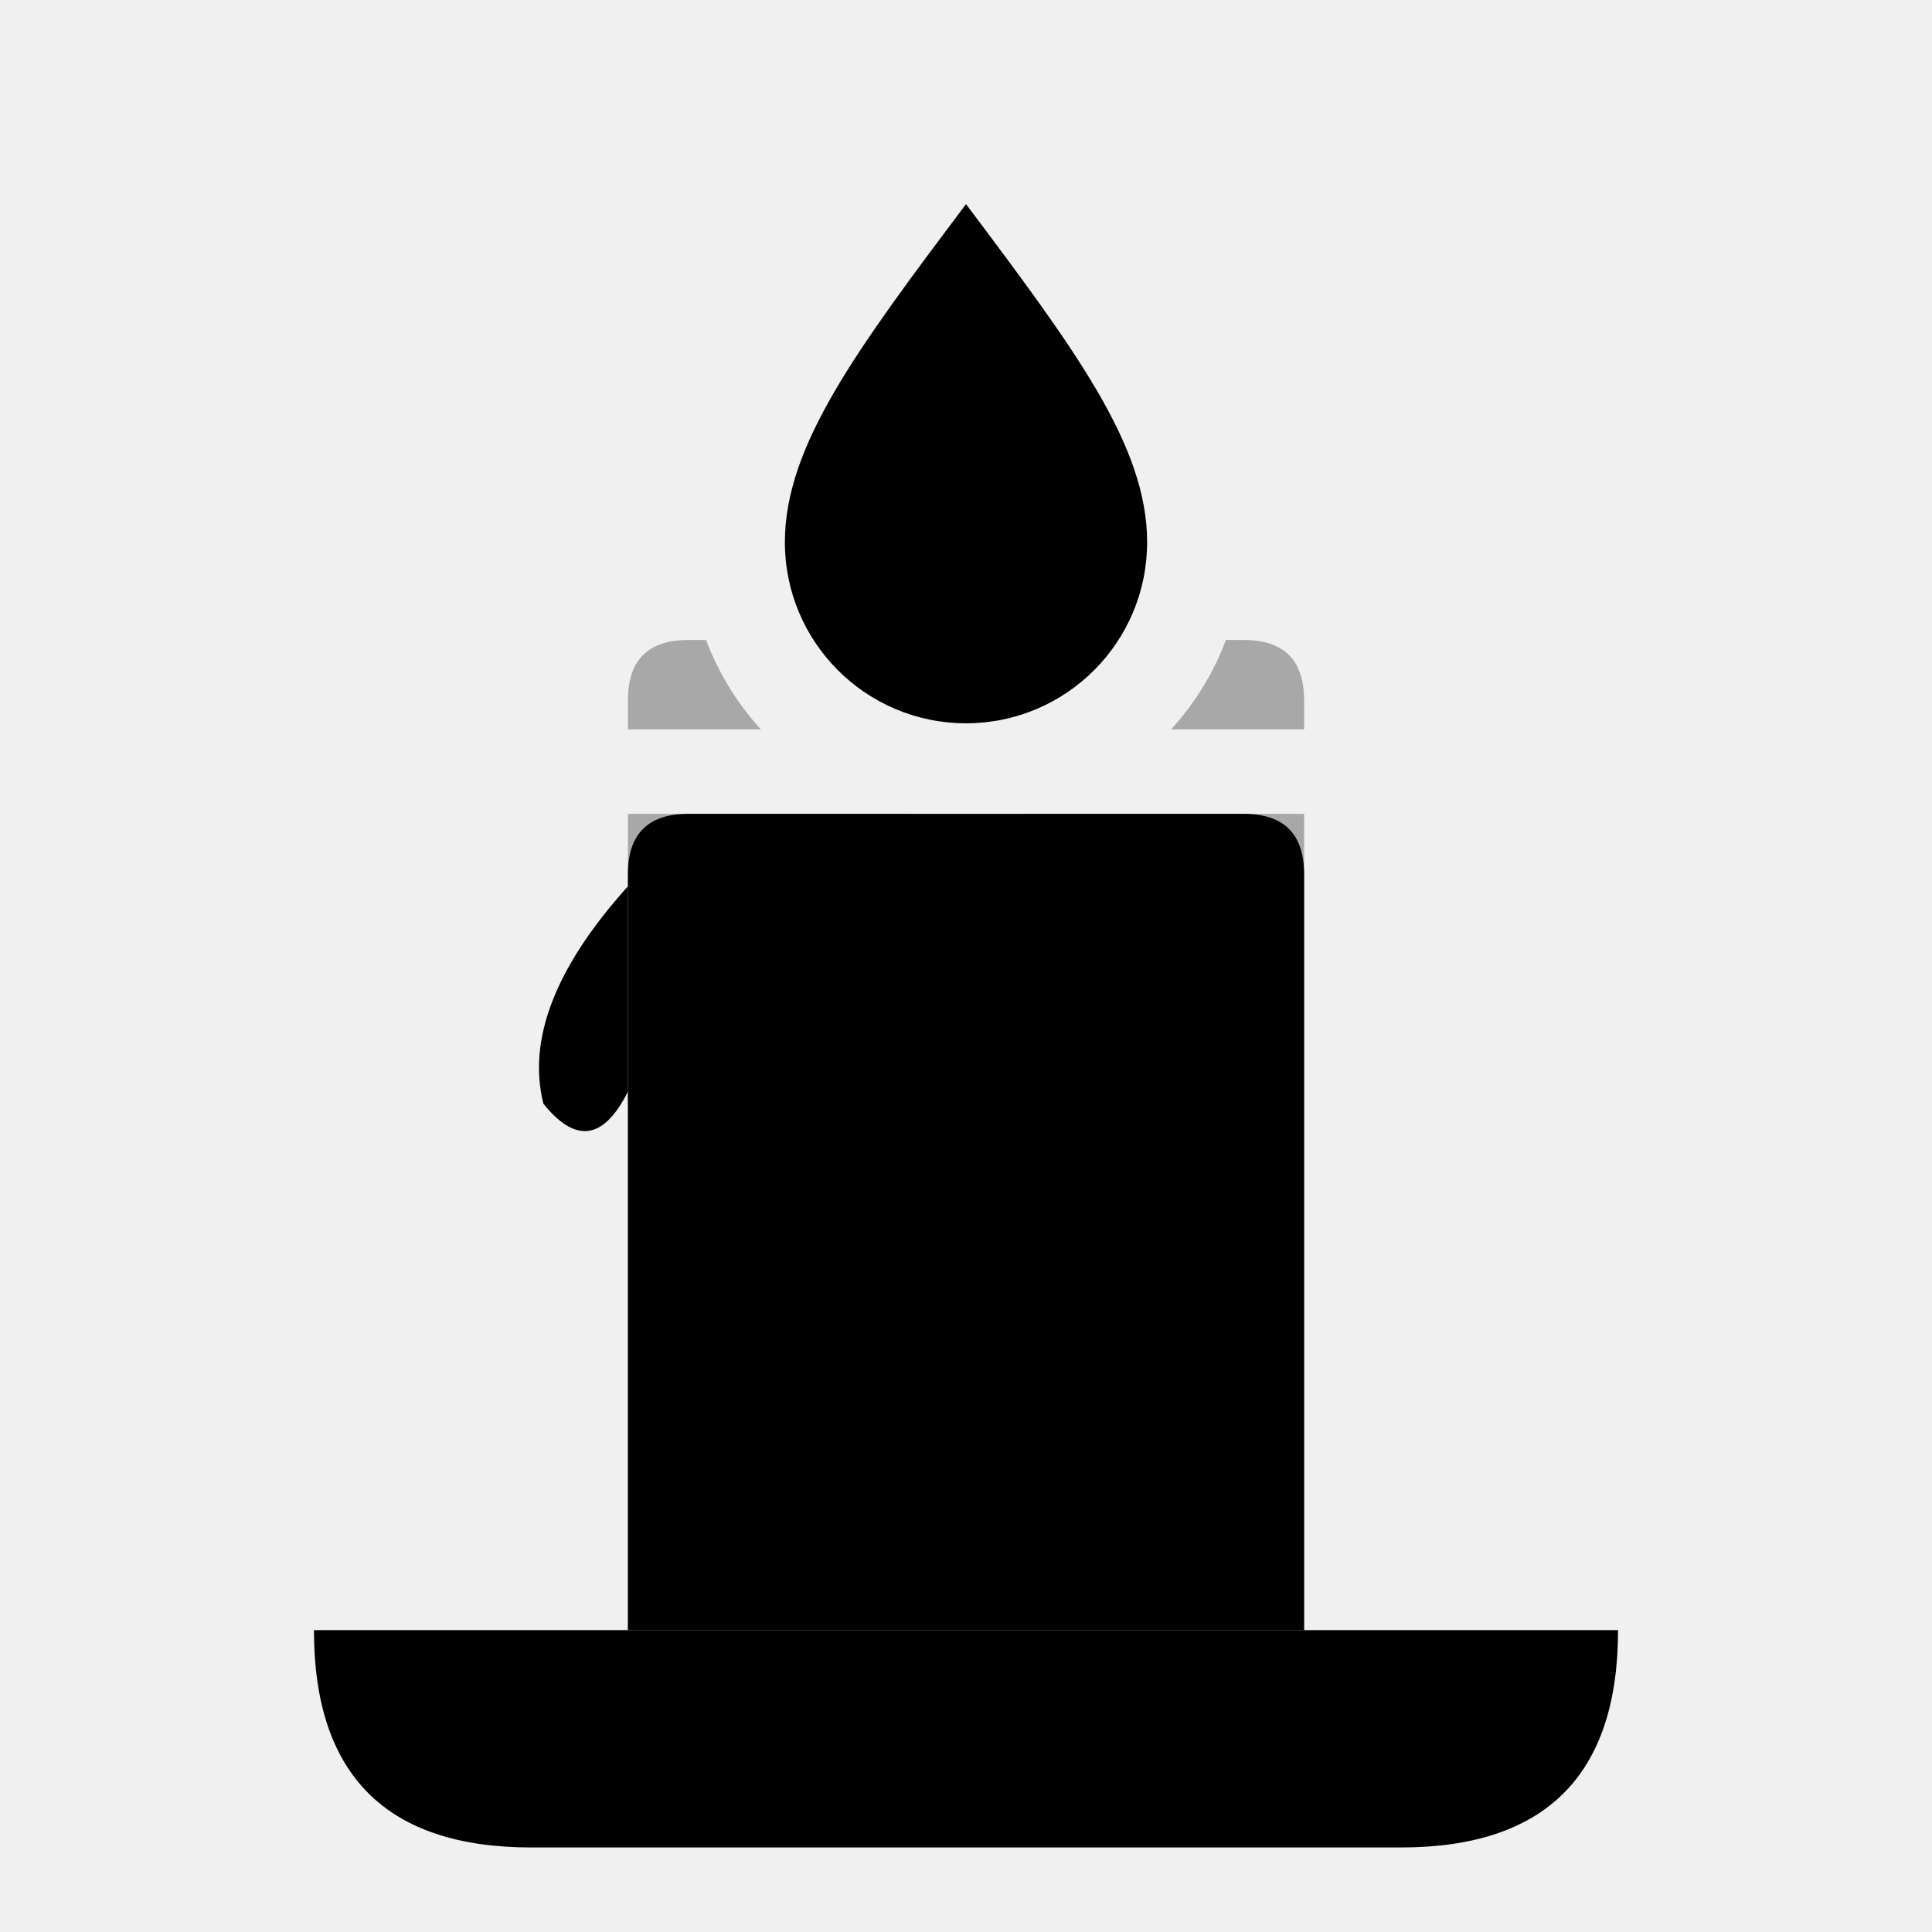
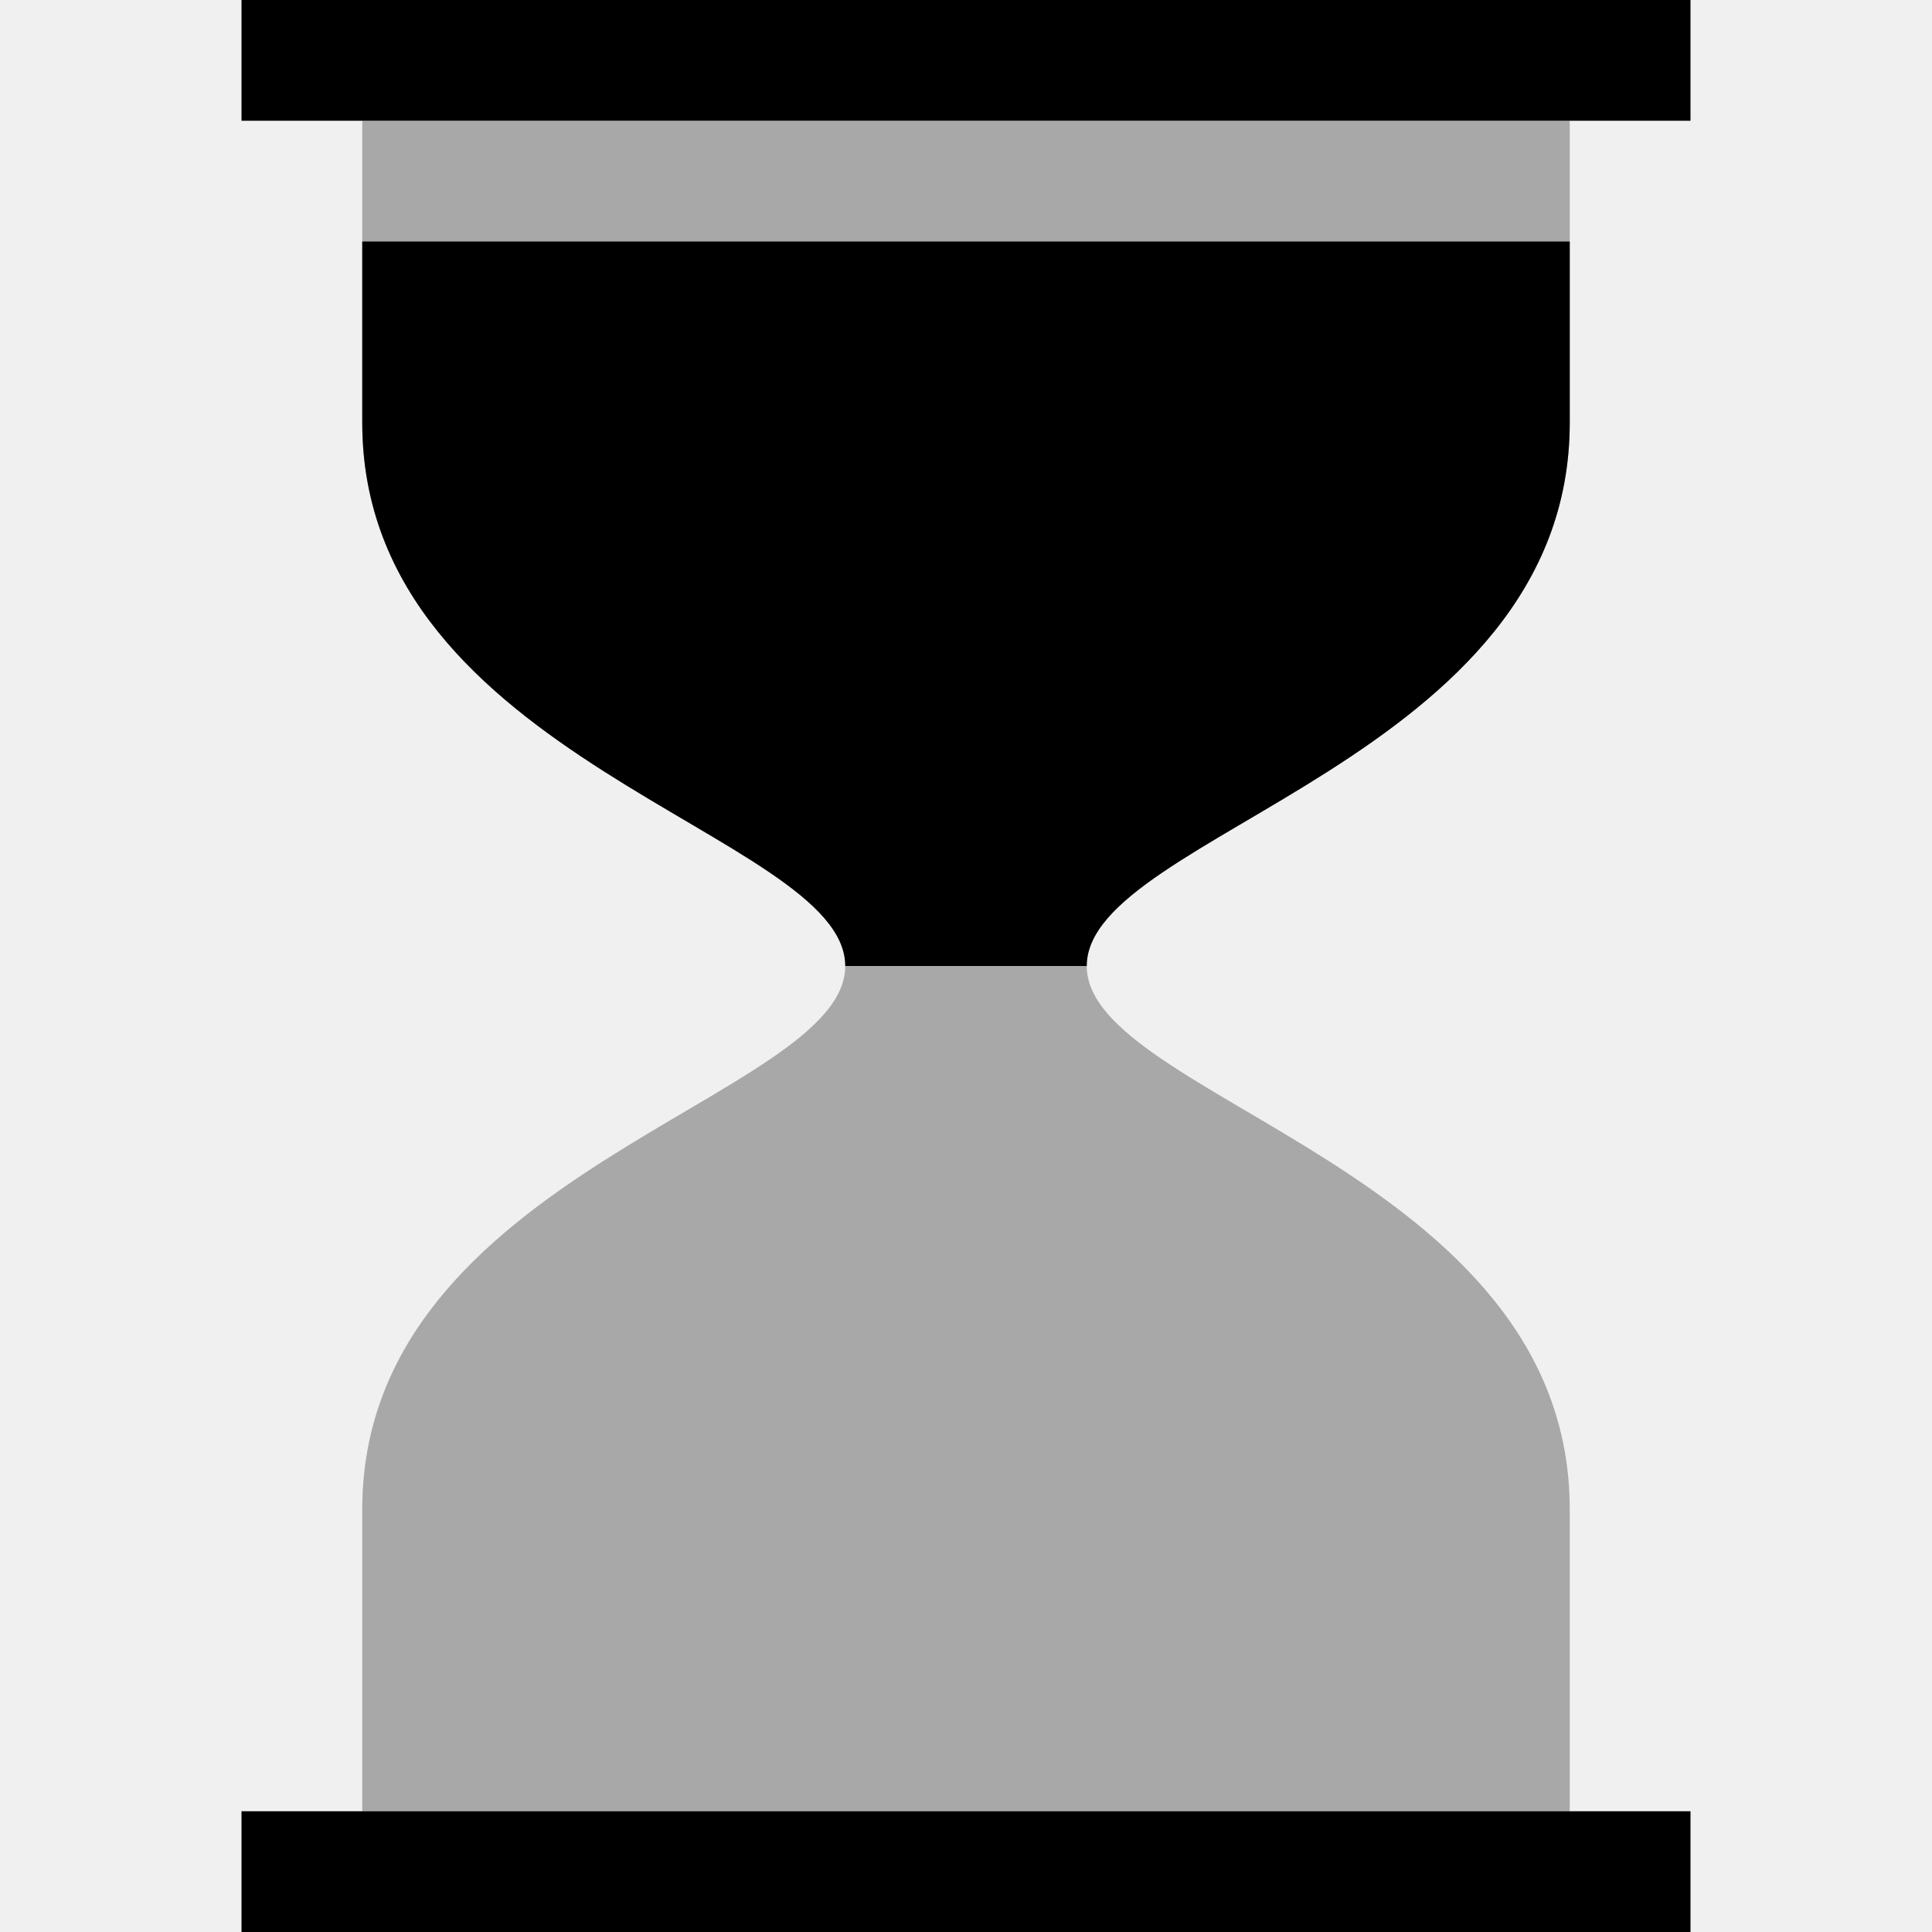
<svg xmlns="http://www.w3.org/2000/svg" width="16" height="16" viewBox="0 0 16 16">
-   <path fill="currentColor" d="M2.6,13.5 H13.4 Q13.4,15.3 11.6,15.3 H4.4 Q2.6,15.3 2.6,13.5 Z" />
-   <mask id="em-volta-da-chama">
-     <rect width="16" height="16" fill="#fff" />
-     <path fill="#000" stroke="#000" stroke-width="1.6" stroke-linejoin="round" d="M8,1.69 C8.9,2.89 9.5,3.69 9.5,4.49 A1.5,1.5 0 0 1 6.5,4.49 C6.5,3.69 7.1,2.89 8,1.69 Z" />
-     <rect x="0" y="6.04" width="16" height="0.7" fill="#000" />
-   </mask>
-   <path fill="currentColor" opacity="0.3" mask="url(#em-volta-da-chama)" d="M5.2,5.8 Q5.2,5.3 5.7,5.3 H10.3 Q10.8,5.3 10.8,5.8 V13.5 H5.2 Z" />
-   <path fill="currentColor" d="M5.2,7.24 Q5.2,6.74 5.7,6.74 H10.3 Q10.8,6.74 10.8,7.24 V13.5 H5.2 Z" />
-   <path fill="currentColor" d="M5.2,7.34 Q4.3,8.34 4.5,9.14 Q4.9,9.64 5.2,9.04 Z" />
-   <path fill="currentColor" d="M8,1.69 C8.9,2.89 9.5,3.69 9.5,4.49 A1.5,1.5 0 0 1 6.5,4.49 C6.5,3.69 7.1,2.89 8,1.69 Z" />
+   <path fill="currentColor" d="M2,0 H14 V1 H2 Z M2,15 H14 V16 H2 Z" />
+   <path fill="currentColor" opacity="0.3" d="M3,1 H13 V3.5 C13,6.3 9,6.9 9,8 C9,9.1 13,9.7 13,12.5 V15 H3 V12.5 C3,9.7 7,9.1 7,8 C7,6.9 3,6.3 3,3.5 Z" />
+   <clipPath id="areia">
+     <rect x="0" y="2" width="16" height="6" />
+   </clipPath>
+   <path fill="currentColor" clip-path="url(#areia)" d="M3,1 H13 V3.5 C13,6.3 9,6.9 9,8 C9,9.1 13,9.7 13,12.5 V15 H3 V12.5 C3,9.7 7,9.1 7,8 C7,6.9 3,6.3 3,3.5 Z" />
</svg>
